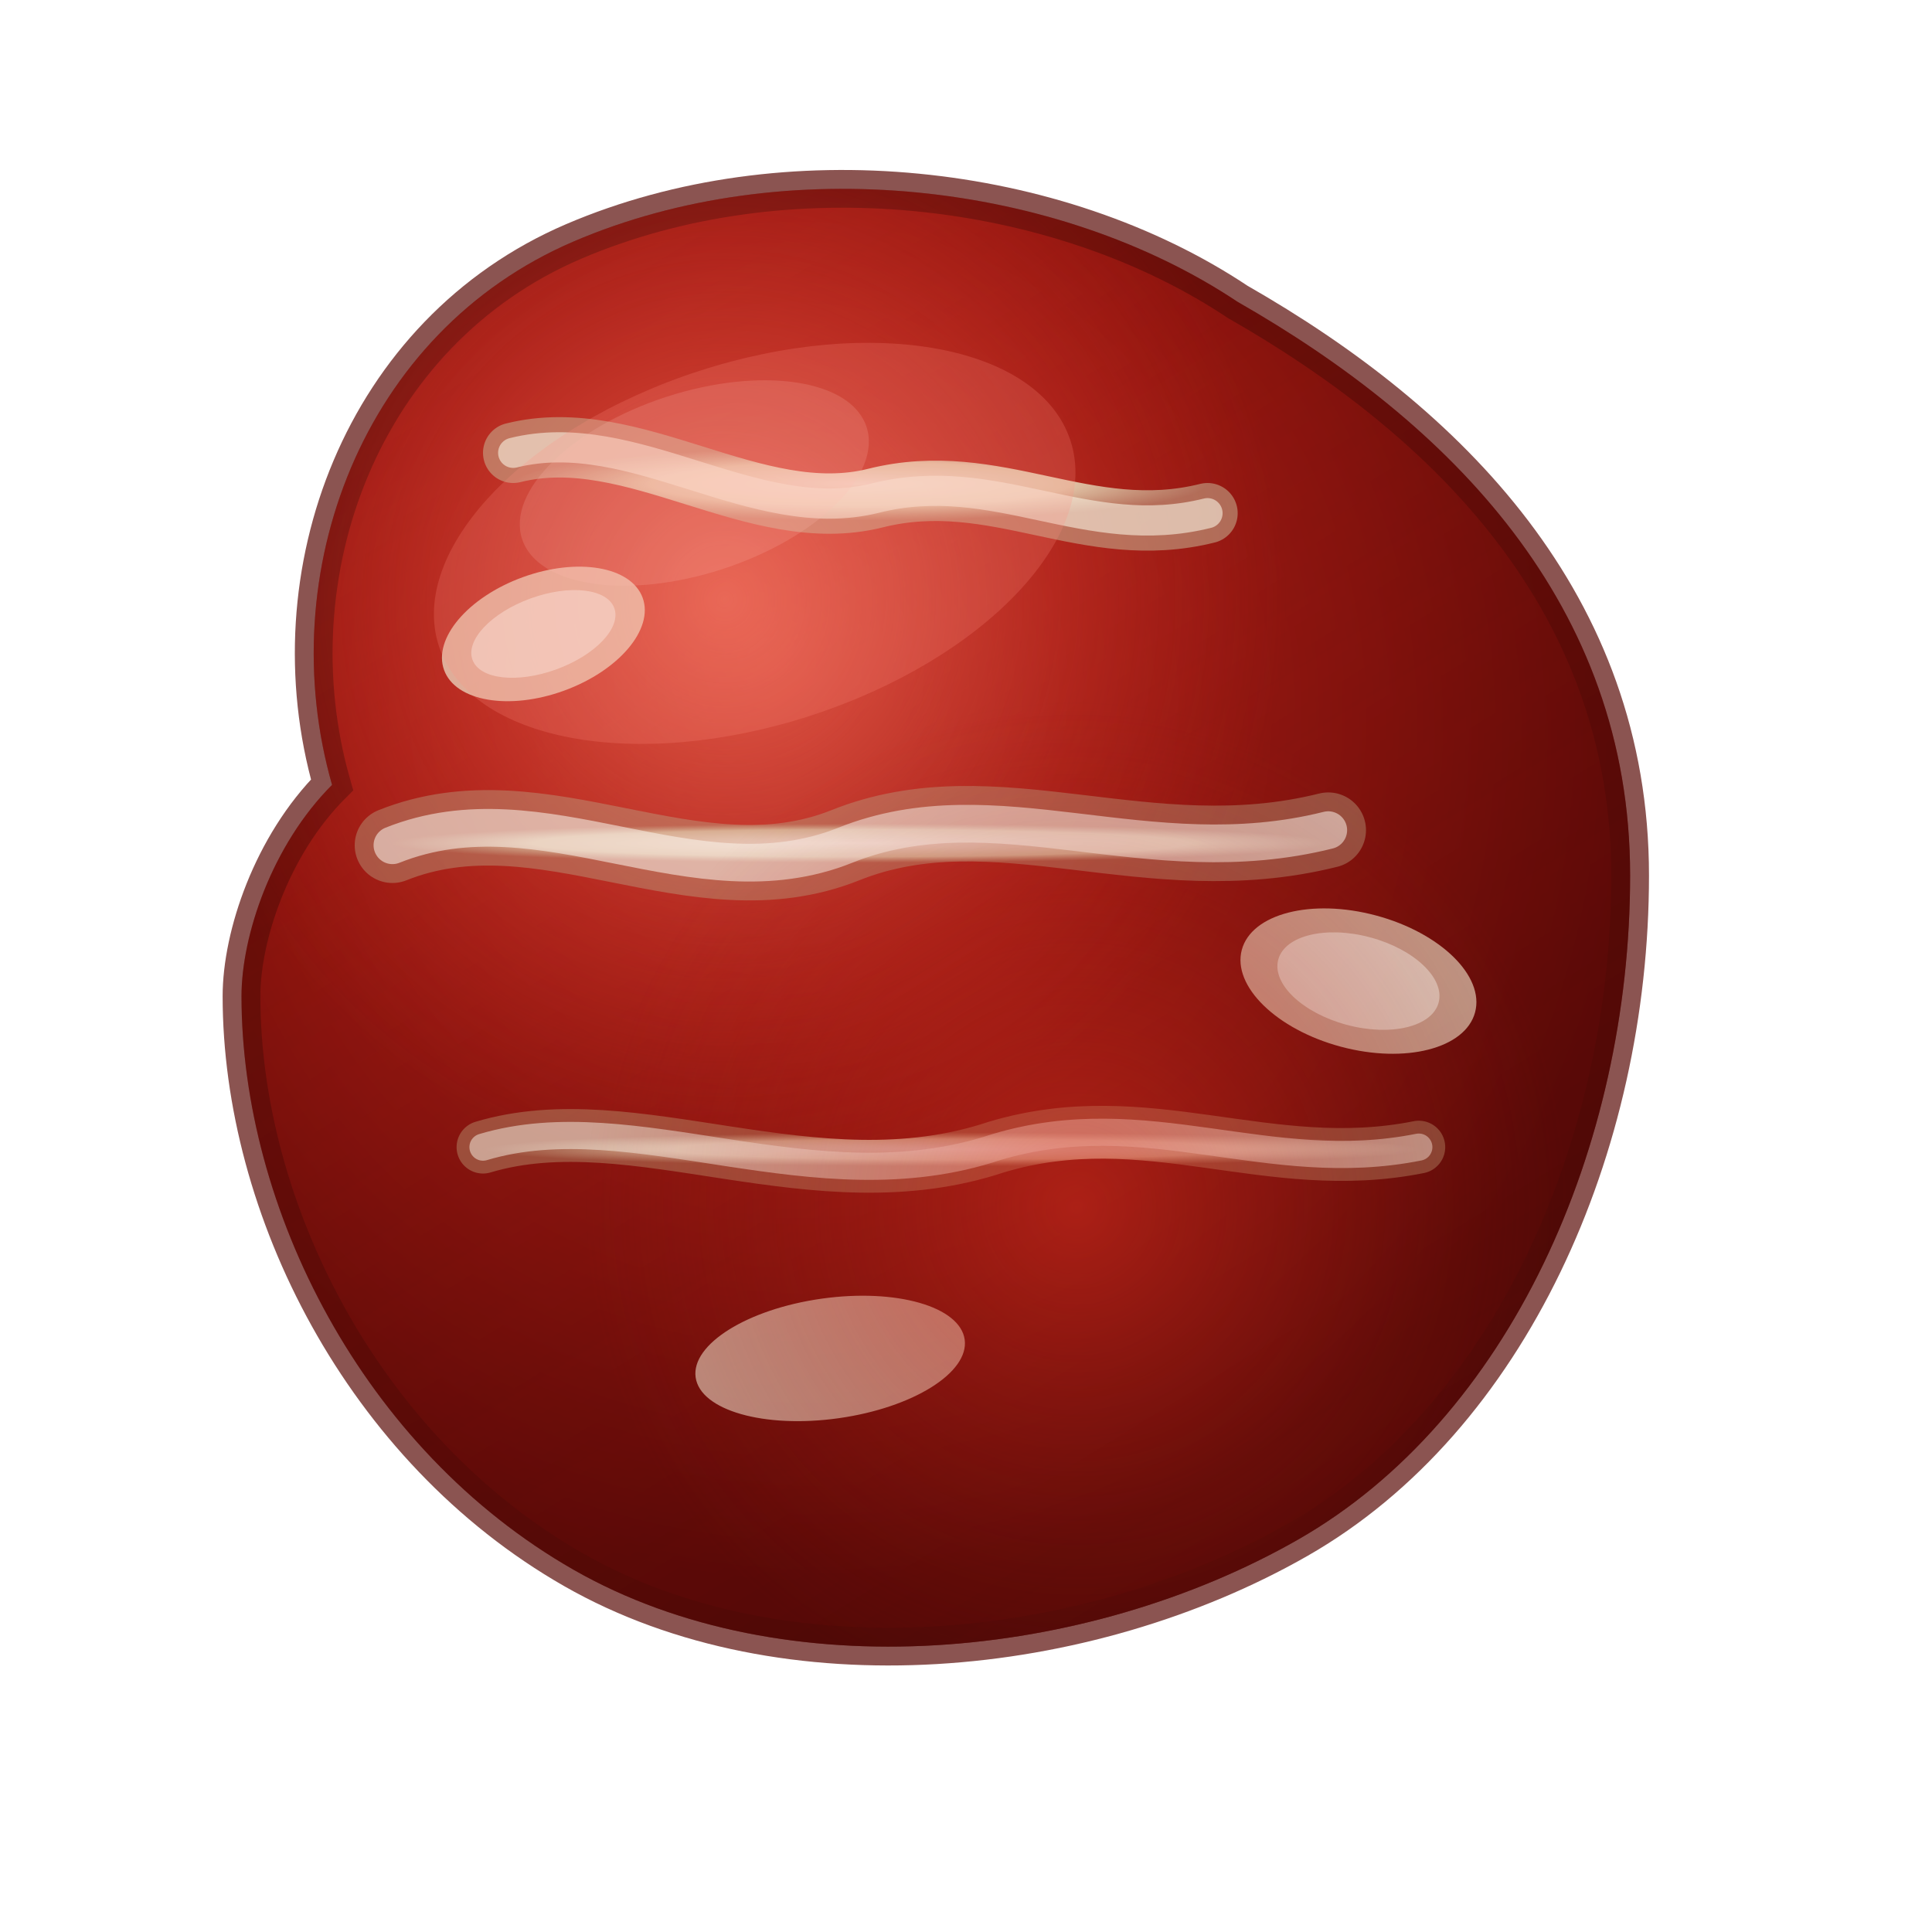
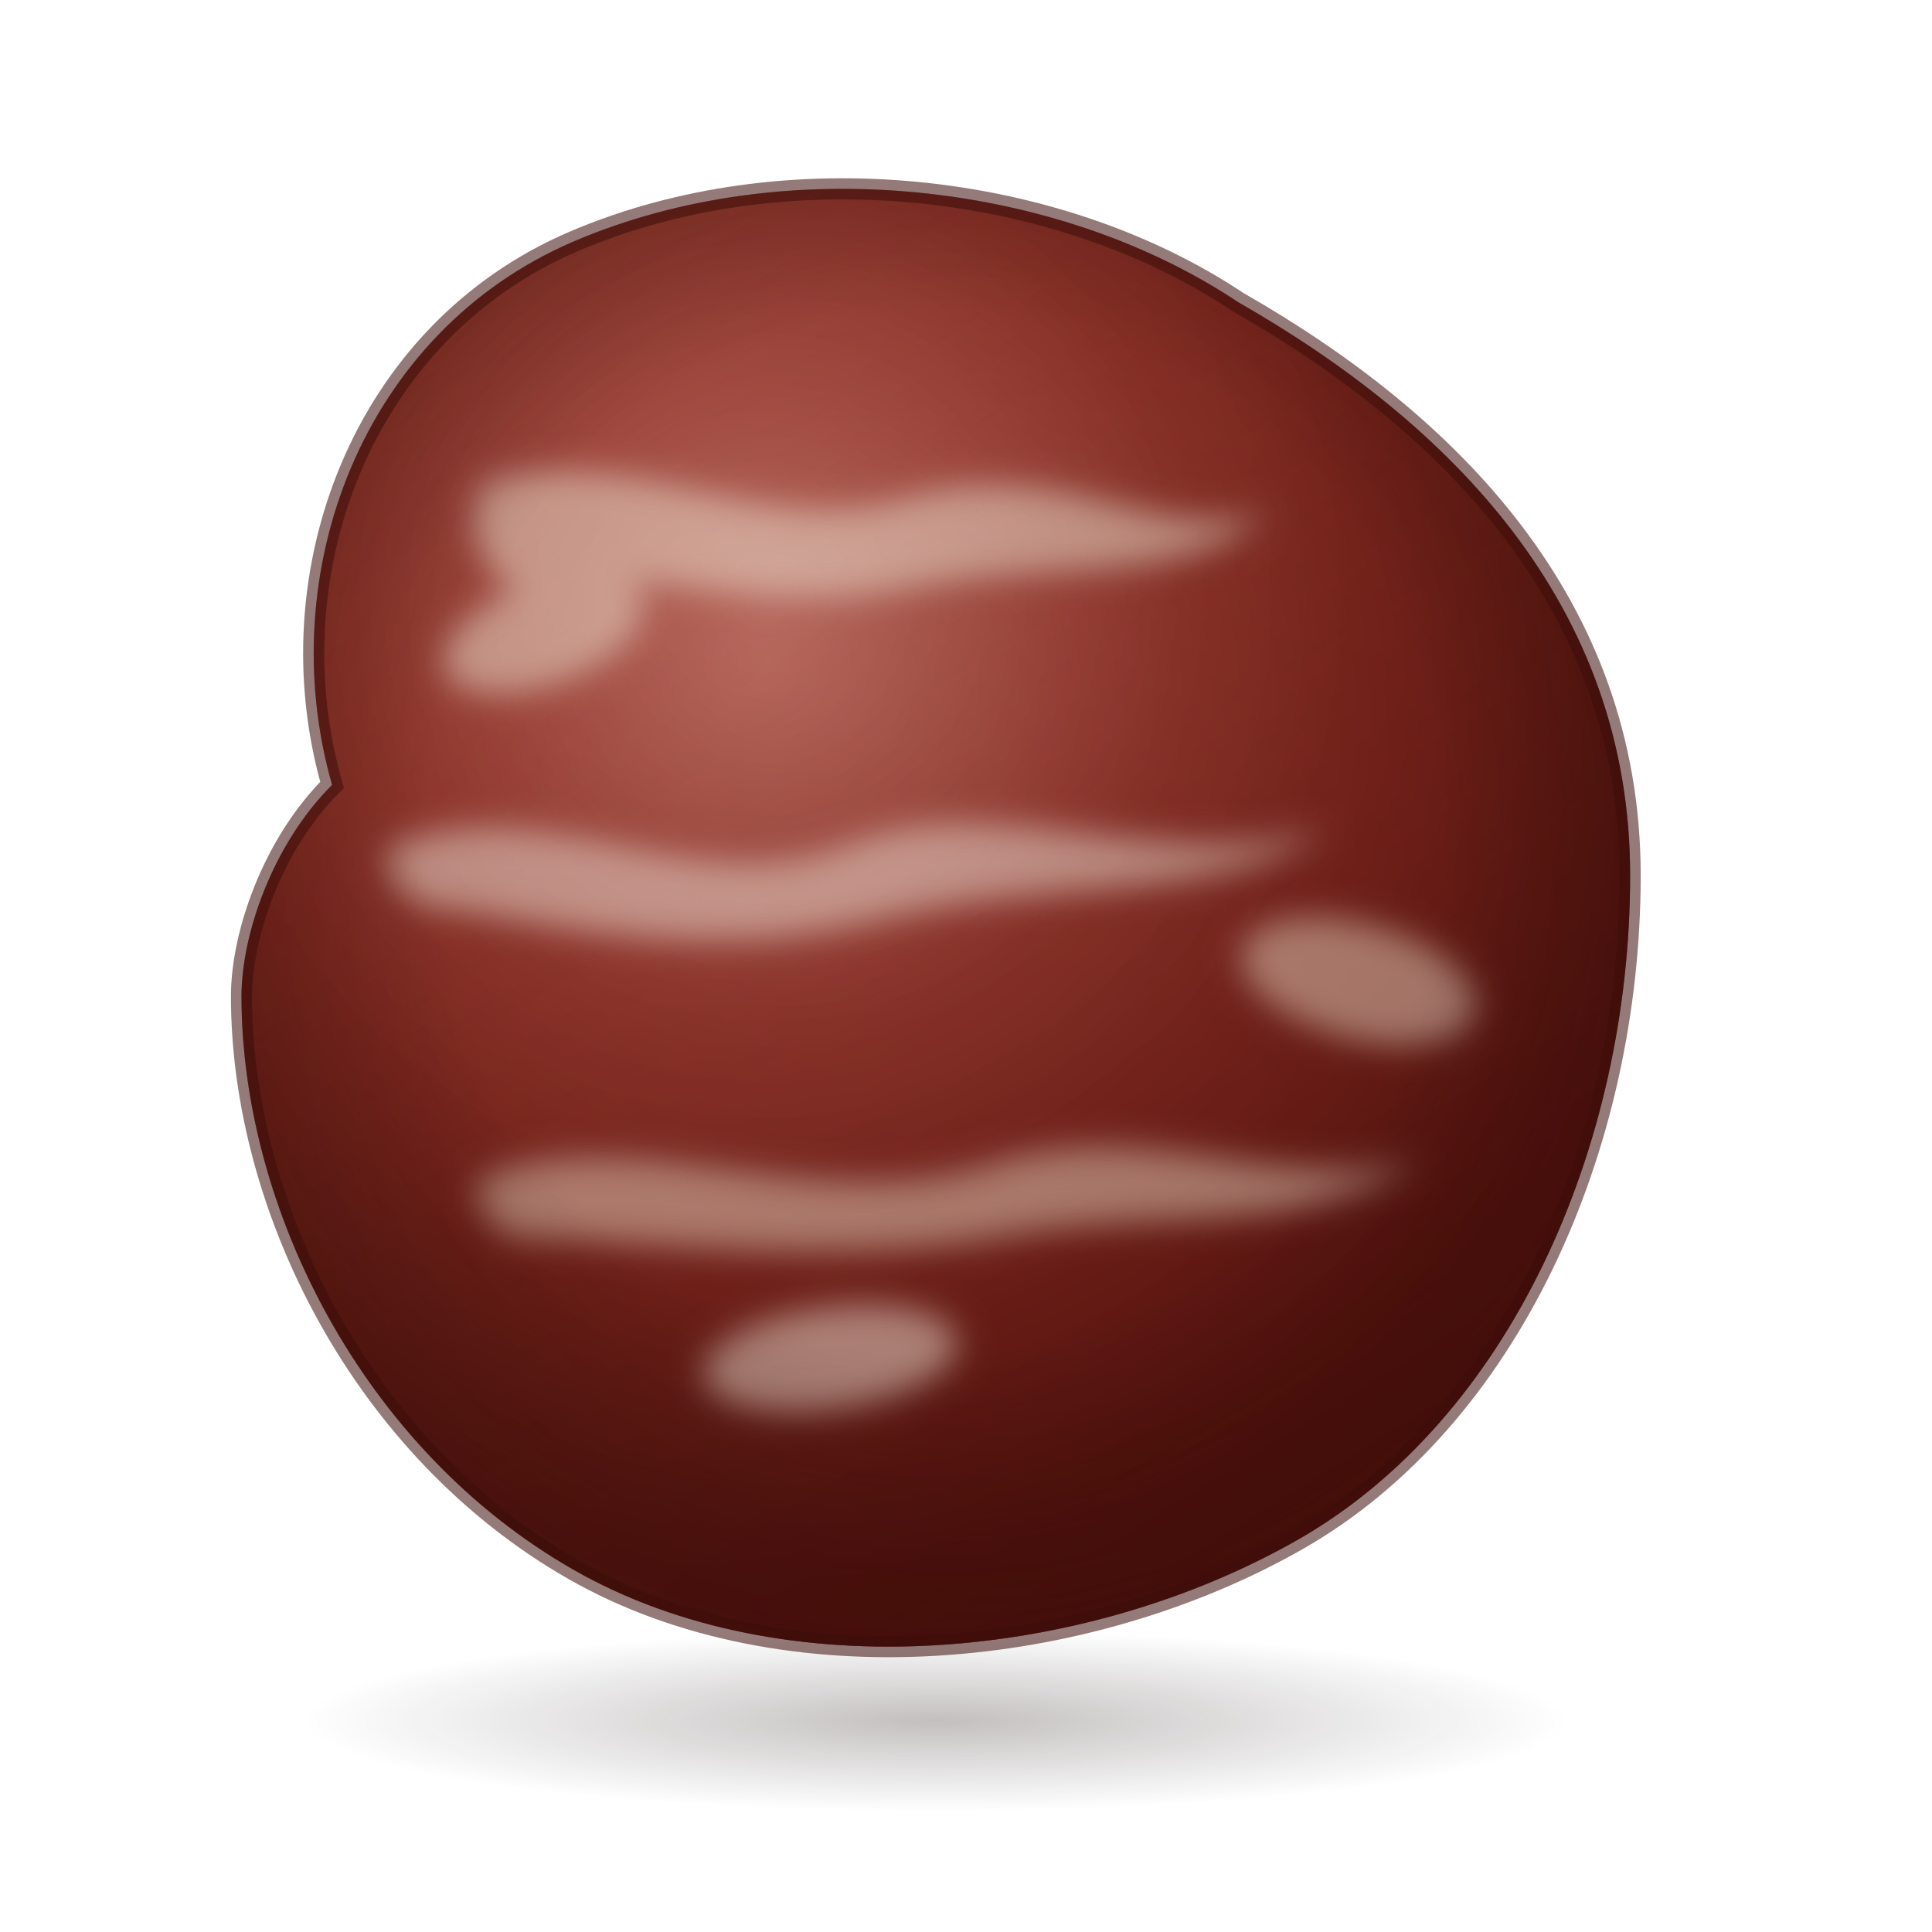
<svg xmlns="http://www.w3.org/2000/svg" viewBox="0 0 128 128">
  <defs>
    <radialGradient id="g_cheek_main" cx="42%" cy="38%" r="58%" fx="38%" fy="32%">
-       <stop offset="0%" stop-color="#e8453a" />
-       <stop offset="35%" stop-color="#c0231a" />
-       <stop offset="70%" stop-color="#961610" />
-       <stop offset="100%" stop-color="#6b0c09" />
+       <stop offset="0%" stop-color="#c15f50" />
+       <stop offset="35%" stop-color="#a23f34" />
+       <stop offset="70%" stop-color="#822a20" />
+       <stop offset="100%" stop-color="#5e1a13" />
    </radialGradient>
-     <radialGradient id="g_cheek_shine" cx="35%" cy="28%" r="40%">
-       <stop offset="0%" stop-color="#f0705a" stop-opacity="0.7" />
-       <stop offset="100%" stop-color="#c0231a" stop-opacity="0" />
+     <radialGradient id="g_cheek_shine" cx="38%" cy="28%" r="42%">
+       <stop offset="0%" stop-color="#ffffff" stop-opacity="0.15" />
+       <stop offset="70%" stop-color="#ffffff" stop-opacity="0.02" />
+       <stop offset="100%" stop-color="#ffffff" stop-opacity="0" />
    </radialGradient>
    <linearGradient id="g_cheek_shadow" x1="0%" y1="0%" x2="60%" y2="100%">
-       <stop offset="0%" stop-color="#7a1008" stop-opacity="0" />
-       <stop offset="100%" stop-color="#3d0504" stop-opacity="0.55" />
+       <stop offset="0%" stop-color="#5e1a13" stop-opacity="0" />
+       <stop offset="100%" stop-color="#3d0504" stop-opacity="0.5" />
    </linearGradient>
-     <radialGradient id="g_cheek_fat1" cx="50%" cy="50%" r="50%">
-       <stop offset="0%" stop-color="#f8f0e0" />
-       <stop offset="60%" stop-color="#e8d8b8" />
-       <stop offset="100%" stop-color="#c8b898" stop-opacity="0.6" />
+     <radialGradient id="g_cheek_vignette" cx="50%" cy="44%" r="58%">
+       <stop offset="62%" stop-color="#000000" stop-opacity="0" />
+       <stop offset="100%" stop-color="#2c0a07" stop-opacity="0.3" />
    </radialGradient>
-     <radialGradient id="g_cheek_fat2" cx="50%" cy="50%" r="50%">
-       <stop offset="0%" stop-color="#f5ece0" />
-       <stop offset="70%" stop-color="#ddc8a8" />
-       <stop offset="100%" stop-color="#bda888" stop-opacity="0.5" />
+     <radialGradient id="g_cheek_shadowfloor" cx="50%" cy="50%" r="50%">
+       <stop offset="0%" stop-color="#1a0a0a" stop-opacity="0.26" />
+       <stop offset="100%" stop-color="#1a0a0a" stop-opacity="0" />
    </radialGradient>
-     <radialGradient id="g_cheek_fat3" cx="50%" cy="50%" r="50%">
-       <stop offset="0%" stop-color="#faf4ea" />
-       <stop offset="60%" stop-color="#e5d0b0" />
-       <stop offset="100%" stop-color="#c0a880" stop-opacity="0.5" />
-     </radialGradient>
-     <linearGradient id="g_cheek_edge" x1="0%" y1="0%" x2="100%" y2="100%">
-       <stop offset="0%" stop-color="#e84030" />
-       <stop offset="100%" stop-color="#8a1008" />
-     </linearGradient>
-     <radialGradient id="g_cheek_juicy" cx="60%" cy="70%" r="35%">
-       <stop offset="0%" stop-color="#e03020" stop-opacity="0.5" />
-       <stop offset="100%" stop-color="#a01810" stop-opacity="0" />
-     </radialGradient>
+     <filter id="soft" x="-30%" y="-30%" width="160%" height="160%">
+       <feGaussianBlur stdDeviation="1.1" />
+     </filter>
+     <clipPath id="clip_cheek">
+       <path d="M22,52 C18,38 24,22 38,16 C52,10 70,12 82,20 C96,28 108,40 108,58 C108,76 100,94 86,102 C72,110 52,112 38,104 C24,96 16,80 16,66 C16,62 18,56 22,52 Z" />
+     </clipPath>
  </defs>
+   <ellipse cx="62" cy="114" rx="42" ry="6" fill="url(#g_cheek_shadowfloor)" />
  <path d="M22,52 C18,38 24,22 38,16 C52,10 70,12 82,20 C96,28 108,40 108,58 C108,76 100,94 86,102 C72,110 52,112 38,104 C24,96 16,80 16,66 C16,62 18,56 22,52 Z" fill="url(#g_cheek_main)" />
-   <path d="M22,52 C18,38 24,22 38,16 C52,10 70,12 82,20 C96,28 108,40 108,58 C108,76 100,94 86,102 C72,110 52,112 38,104 C24,96 16,80 16,66 C16,62 18,56 22,52 Z" fill="none" stroke="#5a0c08" stroke-width="2.5" stroke-opacity="0.7" />
  <path d="M22,52 C18,38 24,22 38,16 C52,10 70,12 82,20 C96,28 108,40 108,58 C108,76 100,94 86,102 C72,110 52,112 38,104 C24,96 16,80 16,66 C16,62 18,56 22,52 Z" fill="url(#g_cheek_shadow)" />
+   <g clip-path="url(#clip_cheek)" filter="url(#soft)" opacity="0.5">
+     <path d="M32,32 C42,29 50,36 60,33 C70,30 76,36 84,34 C78,39 70,37 60,39 C50,41 42,37 34,39 C31,37 31,34 32,32 Z" fill="#ece1cd" />
+     <path d="M26,56 C36,52 46,60 56,56 C66,52 76,58 88,55 C80,60 70,58 58,61 C46,64 36,61 28,60 C26,59 25,57 26,56 Z" fill="#efe0d3" />
+     <path d="M32,78 C42,74 54,81 66,77 C76,74 84,79 94,77 C86,82 76,80 66,82 C54,84 42,82 34,82 C32,81 31,79 32,78 Z" fill="#e3cdba" />
+     <ellipse cx="36" cy="42" rx="7" ry="3.4" transform="rotate(-20,36,42)" fill="#ece1cd" />
+     <ellipse cx="90" cy="65" rx="8" ry="3.8" transform="rotate(15,90,65)" fill="#e3cdba" />
+     <ellipse cx="55" cy="90" rx="8.5" ry="3.4" transform="rotate(-8,55,90)" fill="#efe0d3" />
+   </g>
+   <path d="M22,52 C18,38 24,22 38,16 C52,10 70,12 82,20 C96,28 108,40 108,58 C108,76 100,94 86,102 C72,110 52,112 38,104 C24,96 16,80 16,66 C16,62 18,56 22,52 Z" fill="url(#g_cheek_vignette)" />
  <path d="M22,52 C18,38 24,22 38,16 C52,10 70,12 82,20 C96,28 108,40 108,58 C108,76 100,94 86,102 C72,110 52,112 38,104 C24,96 16,80 16,66 C16,62 18,56 22,52 Z" fill="url(#g_cheek_shine)" />
-   <path d="M34,30 C42,28 50,35 58,33 C66,31 72,36 80,34" fill="none" stroke="url(#g_cheek_fat1)" stroke-width="4" stroke-linecap="round" stroke-opacity="0.88" />
-   <path d="M34,30 C42,28 50,35 58,33 C66,31 72,36 80,34" fill="none" stroke="#f8f0e0" stroke-width="2" stroke-linecap="round" stroke-opacity="0.6" />
-   <path d="M26,56 C36,52 46,60 56,56 C66,52 76,58 88,55" fill="none" stroke="url(#g_cheek_fat2)" stroke-width="5" stroke-linecap="round" stroke-opacity="0.82" />
-   <path d="M26,56 C36,52 46,60 56,56 C66,52 76,58 88,55" fill="none" stroke="#faf4ea" stroke-width="2.5" stroke-linecap="round" stroke-opacity="0.55" />
-   <path d="M32,76 C42,73 54,80 66,76 C76,73 84,78 94,76" fill="none" stroke="url(#g_cheek_fat3)" stroke-width="3.5" stroke-linecap="round" stroke-opacity="0.78" />
-   <path d="M32,76 C42,73 54,80 66,76 C76,73 84,78 94,76" fill="none" stroke="#f8f2e6" stroke-width="1.8" stroke-linecap="round" stroke-opacity="0.5" />
-   <ellipse cx="36" cy="42" rx="7" ry="4" fill="#f0e4cc" fill-opacity="0.7" transform="rotate(-20,36,42)" />
-   <ellipse cx="36" cy="42" rx="5" ry="2.5" fill="#faf6ee" fill-opacity="0.5" transform="rotate(-20,36,42)" />
-   <ellipse cx="90" cy="65" rx="8" ry="4.5" fill="#ede0c8" fill-opacity="0.65" transform="rotate(15,90,65)" />
-   <ellipse cx="90" cy="65" rx="5.5" ry="3" fill="#faf6f0" fill-opacity="0.45" transform="rotate(15,90,65)" />
-   <ellipse cx="55" cy="90" rx="9" ry="4" fill="#f0e6d0" fill-opacity="0.6" transform="rotate(-8,55,90)" />
-   <path d="M22,52 C18,38 24,22 38,16 C52,10 70,12 82,20 C96,28 108,40 108,58 C108,76 100,94 86,102 C72,110 52,112 38,104 C24,96 16,80 16,66 C16,62 18,56 22,52 Z" fill="url(#g_cheek_juicy)" />
-   <ellipse cx="50" cy="36" rx="22" ry="12" fill="#ff9080" fill-opacity="0.22" transform="rotate(-18,50,36)" />
-   <ellipse cx="46" cy="32" rx="12" ry="6" fill="#ffbdb5" fill-opacity="0.18" transform="rotate(-18,46,32)" />
+   <path d="M22,52 C18,38 24,22 38,16 C52,10 70,12 82,20 C96,28 108,40 108,58 C108,76 100,94 86,102 C72,110 52,112 38,104 C24,96 16,80 16,66 C16,62 18,56 22,52 Z" fill="none" stroke="#3d0d09" stroke-width="1.4" opacity="0.55" />
</svg>
